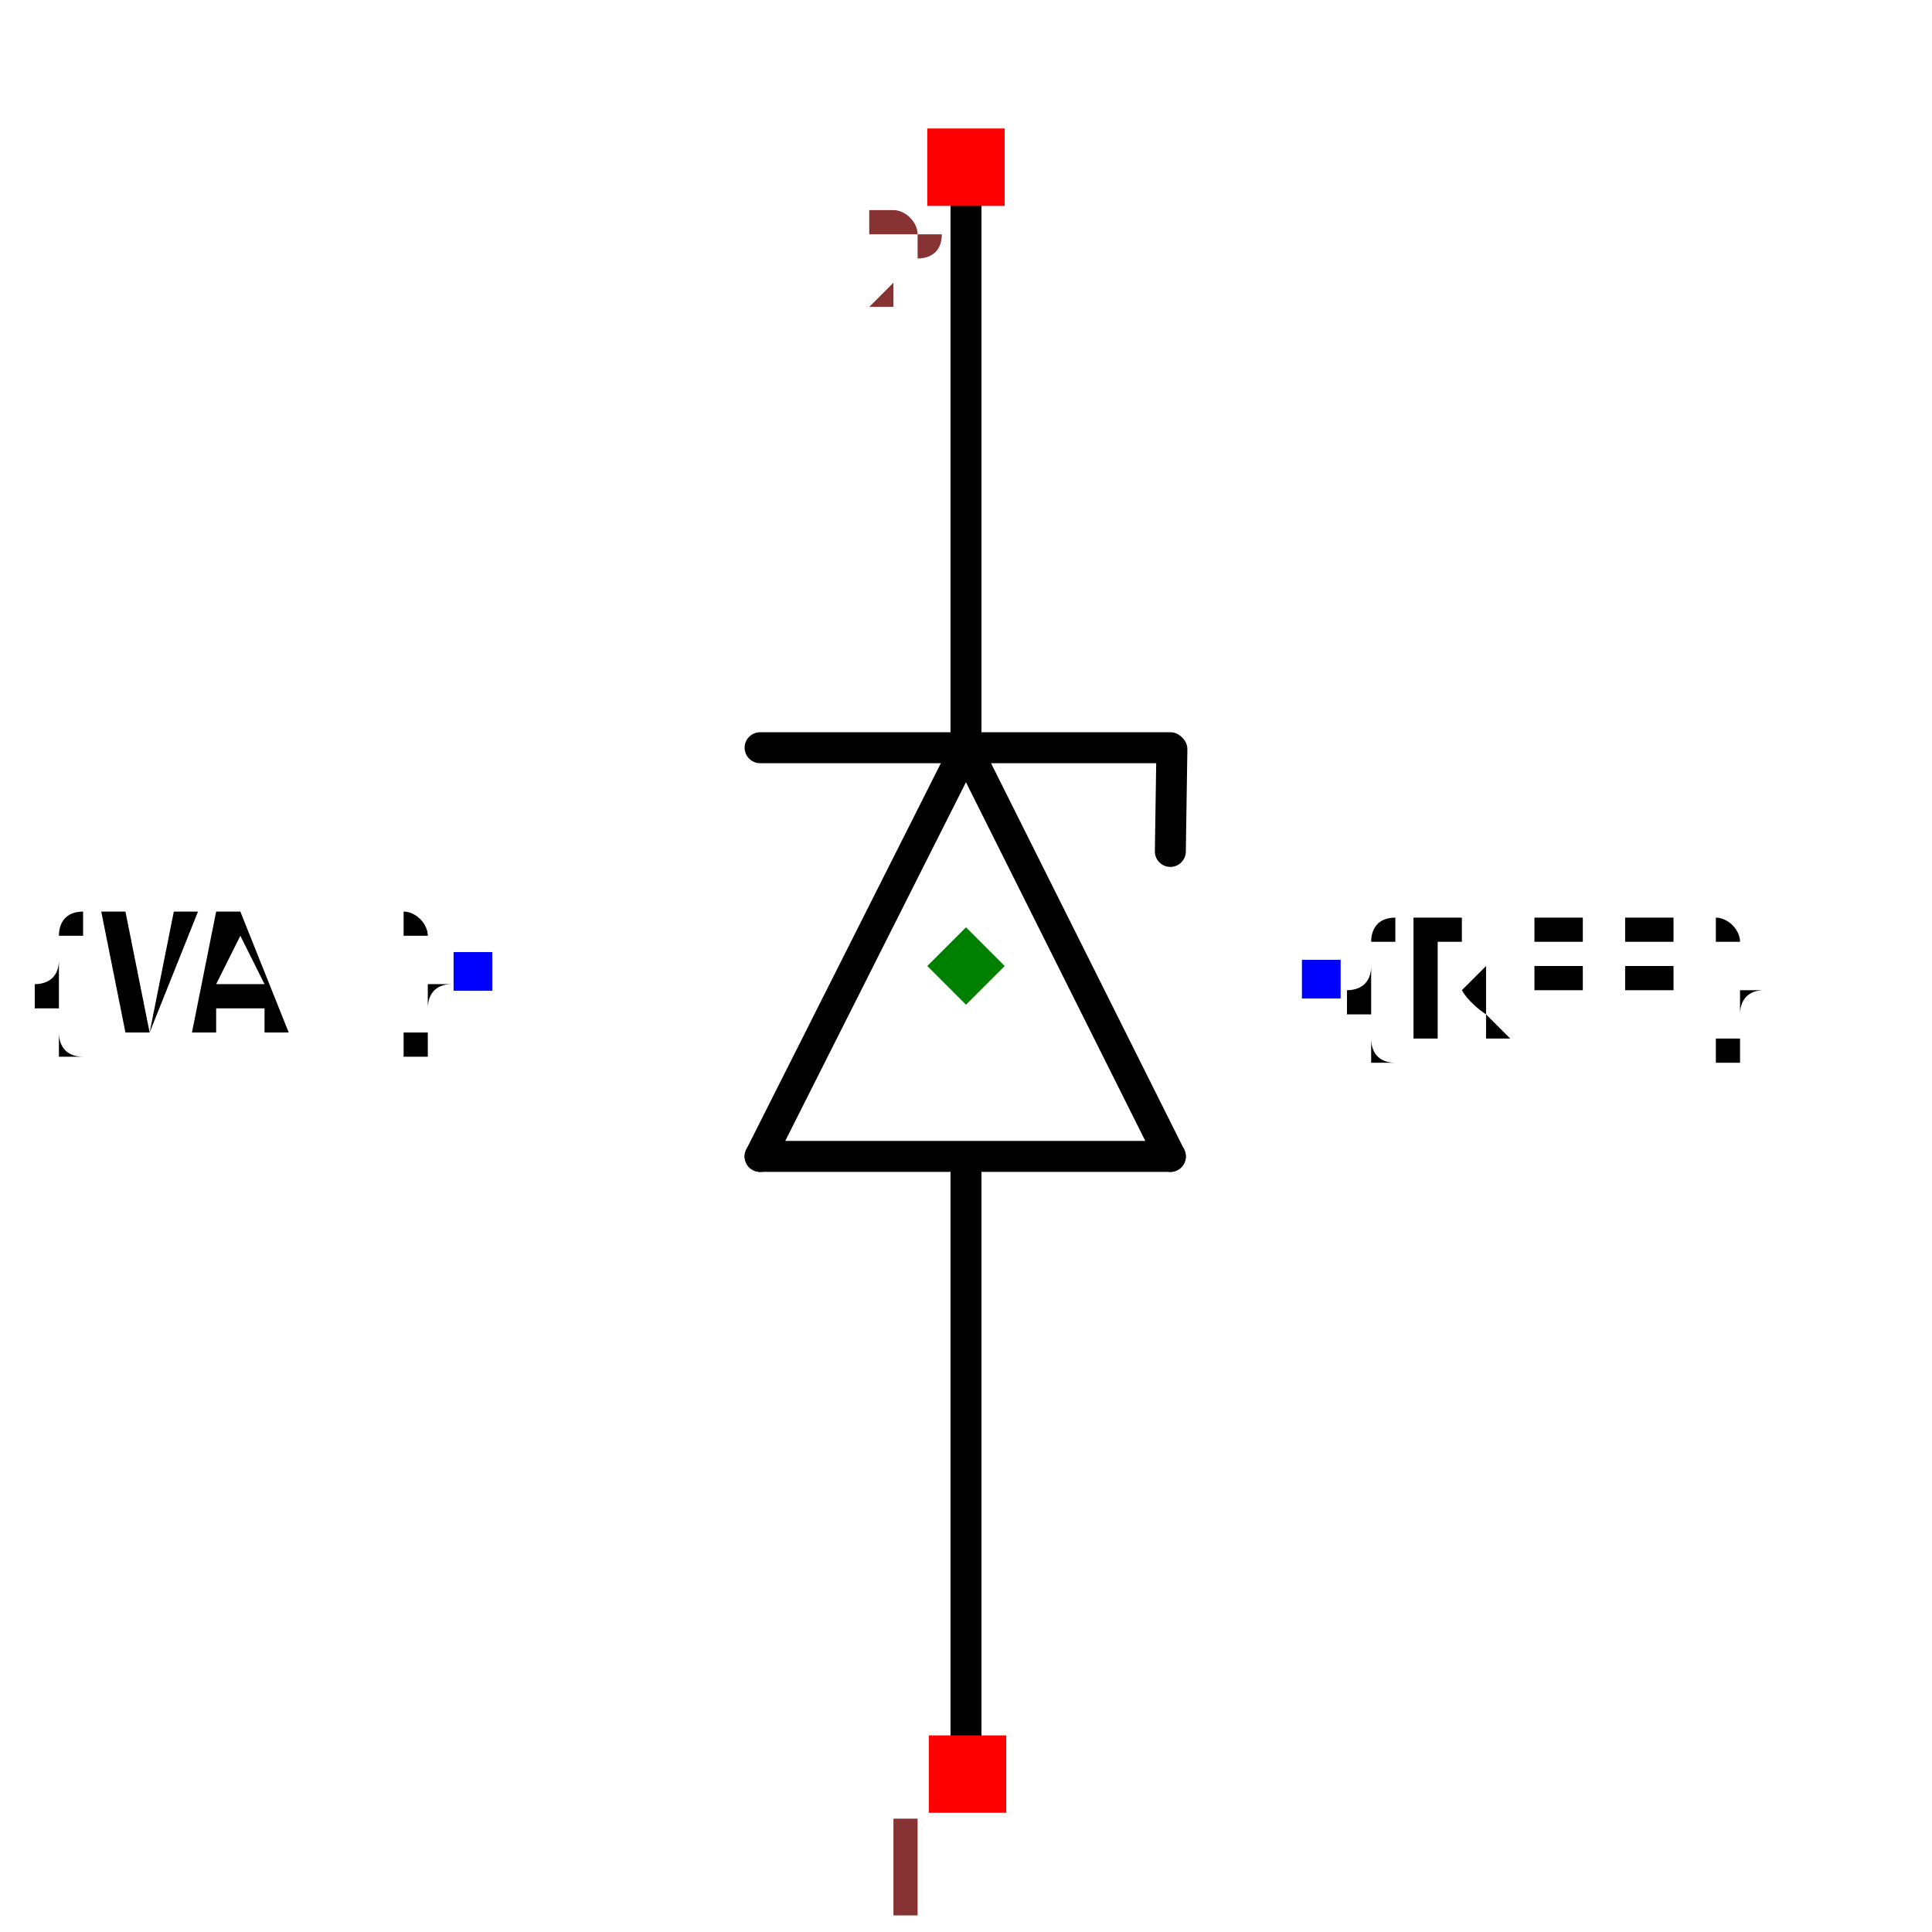
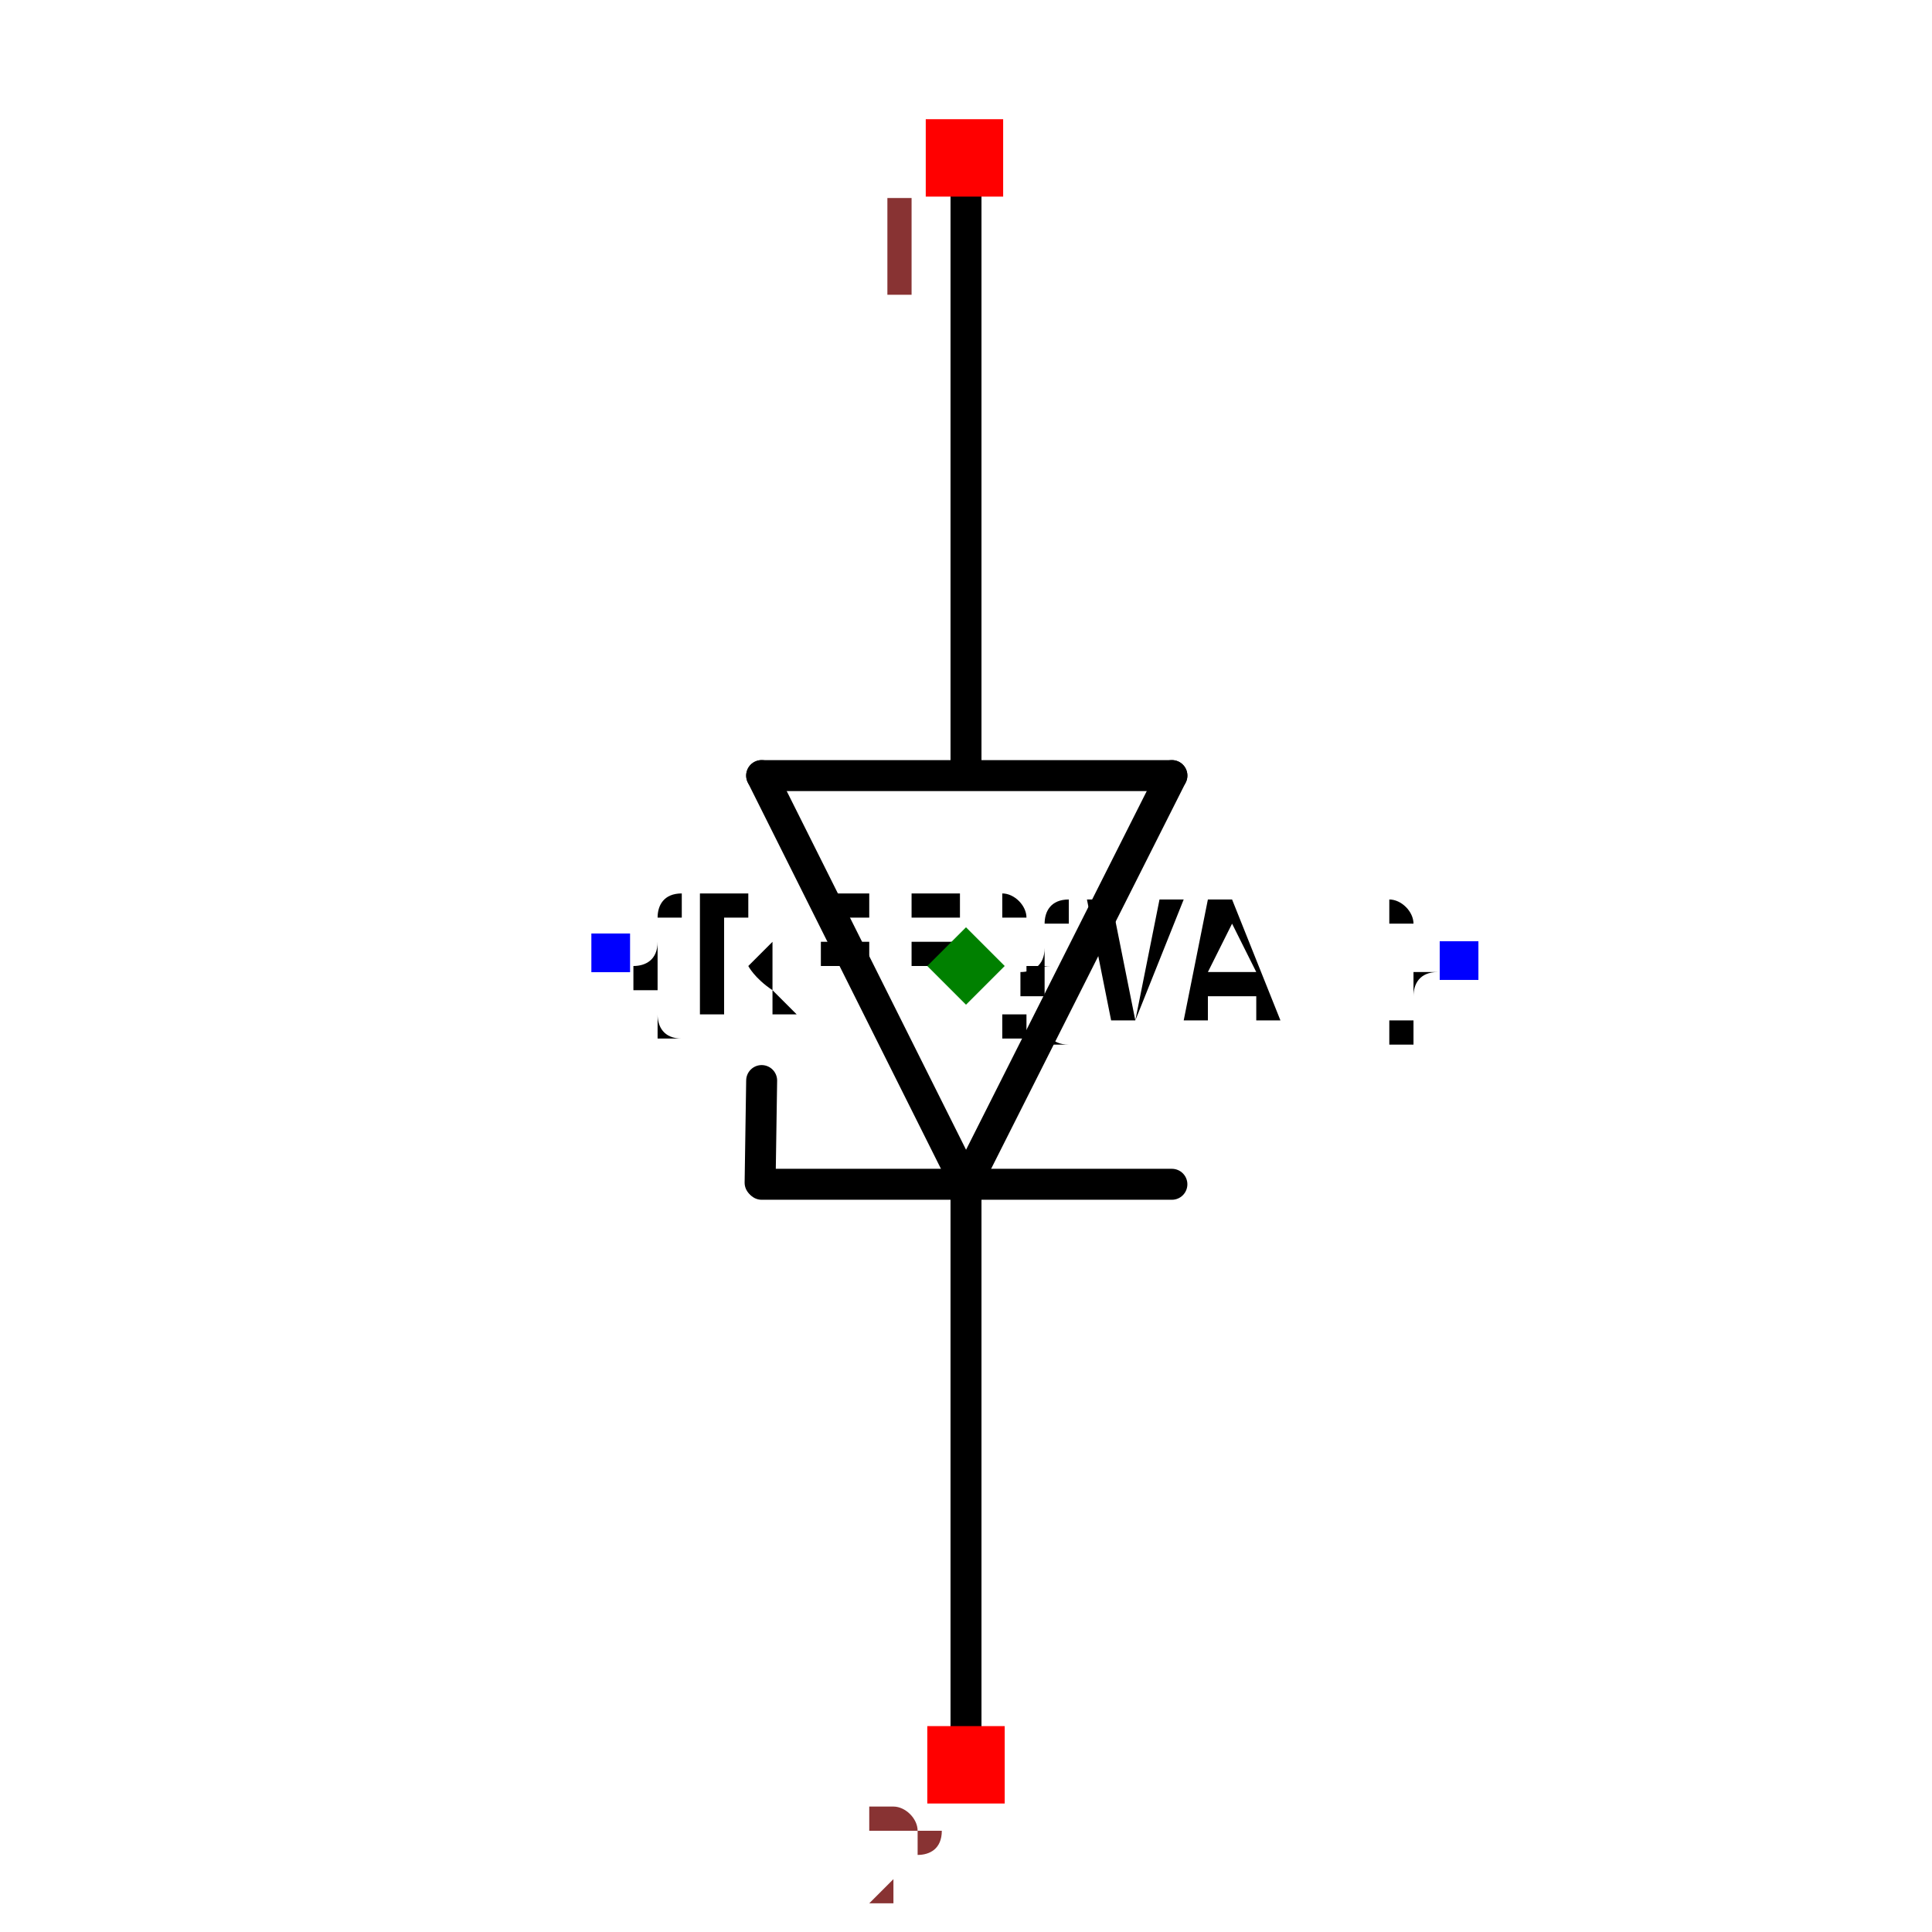
<svg xmlns="http://www.w3.org/2000/svg" width="150" height="150" viewBox="-0.624 -0.6 1.248 1.2">
-   <path d="M-0,-0.141 L-0.133,0.123" fill="none" stroke="black" stroke-width="0.02" stroke-linecap="round" stroke-linejoin="round" />
-   <path d="M0.132,0.123 L-0,-0.141" fill="none" stroke="black" stroke-width="0.02" stroke-linecap="round" stroke-linejoin="round" />
-   <path d="M-0.133,0.123 L0.132,0.123" fill="none" stroke="black" stroke-width="0.02" stroke-linecap="round" stroke-linejoin="round" />
-   <path d="M0.132,-0.141 L-0.133,-0.141" fill="none" stroke="black" stroke-width="0.02" stroke-linecap="round" stroke-linejoin="round" />
-   <path d="M-0,0.125 L-0,0.52" fill="none" stroke="black" stroke-width="0.02" stroke-linecap="round" stroke-linejoin="round" />
-   <path d="M-0,-0.52 L-0,-0.146" fill="none" stroke="black" stroke-width="0.02" stroke-linecap="round" stroke-linejoin="round" />
-   <path d="M0.133,-0.14 L0.132,-0.074" fill="none" stroke="black" stroke-width="0.02" stroke-linecap="round" stroke-linejoin="round" />
-   <text x="0.23" y="0.008" dx="0" dy="0.038" text-anchor="start" style="font: 0.1px monospace; fill: black">{REF}</text>
-   <rect x="0.217" y="-0.004" width="0.025" height="0.025" fill="blue" />
-   <text x="-0.318" y="0.003" dx="0" dy="0.038" text-anchor="end" style="font: 0.1px monospace; fill: black">{VAL}</text>
-   <rect x="-0.331" y="-0.009" width="0.025" height="0.025" fill="blue" />
-   <rect x="-0.024" y="0.497" width="0.05" height="0.05" fill="red" />
-   <text x="-0.039" y="0.612" text-anchor="middle" style="font: 0.08px monospace; fill: #833;">1</text>
-   <rect x="-0.025" y="-0.541" width="0.05" height="0.05" fill="red" />
-   <text x="-0.04" y="-0.426" text-anchor="middle" style="font: 0.08px monospace; fill: #833;">2</text>
+   <path d="M0,0.141 L0.133,-0.123" fill="none" stroke="black" stroke-width="0.02" stroke-linecap="round" stroke-linejoin="round" />
+   <path d="M-0.132,-0.123 L0,0.141" fill="none" stroke="black" stroke-width="0.02" stroke-linecap="round" stroke-linejoin="round" />
+   <path d="M0.133,-0.123 L-0.132,-0.123" fill="none" stroke="black" stroke-width="0.02" stroke-linecap="round" stroke-linejoin="round" />
+   <path d="M-0.132,0.141 L0.133,0.141" fill="none" stroke="black" stroke-width="0.02" stroke-linecap="round" stroke-linejoin="round" />
+   <path d="M0,-0.125 L0,-0.52" fill="none" stroke="black" stroke-width="0.02" stroke-linecap="round" stroke-linejoin="round" />
+   <path d="M0,0.52 L0,0.146" fill="none" stroke="black" stroke-width="0.02" stroke-linecap="round" stroke-linejoin="round" />
+   <path d="M-0.133,0.14 L-0.132,0.074" fill="none" stroke="black" stroke-width="0.02" stroke-linecap="round" stroke-linejoin="round" />
+   <text x="-0.23" y="-0.008" dx="0" dy="0.038" text-anchor="start" style="font: 0.1px monospace; fill: black">{REF}</text>
+   <rect x="-0.242" y="-0.021" width="0.025" height="0.025" fill="blue" />
+   <text x="0.318" y="-0.003" dx="0" dy="0.038" text-anchor="end" style="font: 0.1px monospace; fill: black">{VAL}</text>
+   <rect x="0.306" y="-0.016" width="0.025" height="0.025" fill="blue" />
+   <rect x="-0.026" y="-0.547" width="0.05" height="0.05" fill="red" />
+   <text x="-0.041" y="-0.432" text-anchor="middle" style="font: 0.08px monospace; fill: #833;">1</text>
+   <rect x="-0.025" y="0.491" width="0.05" height="0.05" fill="red" />
+   <text x="-0.04" y="0.606" text-anchor="middle" style="font: 0.08px monospace; fill: #833;">2</text>
  <path d="M -1.1102230246251565e-16 -0.025 L 0.025 0 L -1.1102230246251565e-16 0.025 L -0.025 0 Z" fill="green" />
</svg>
